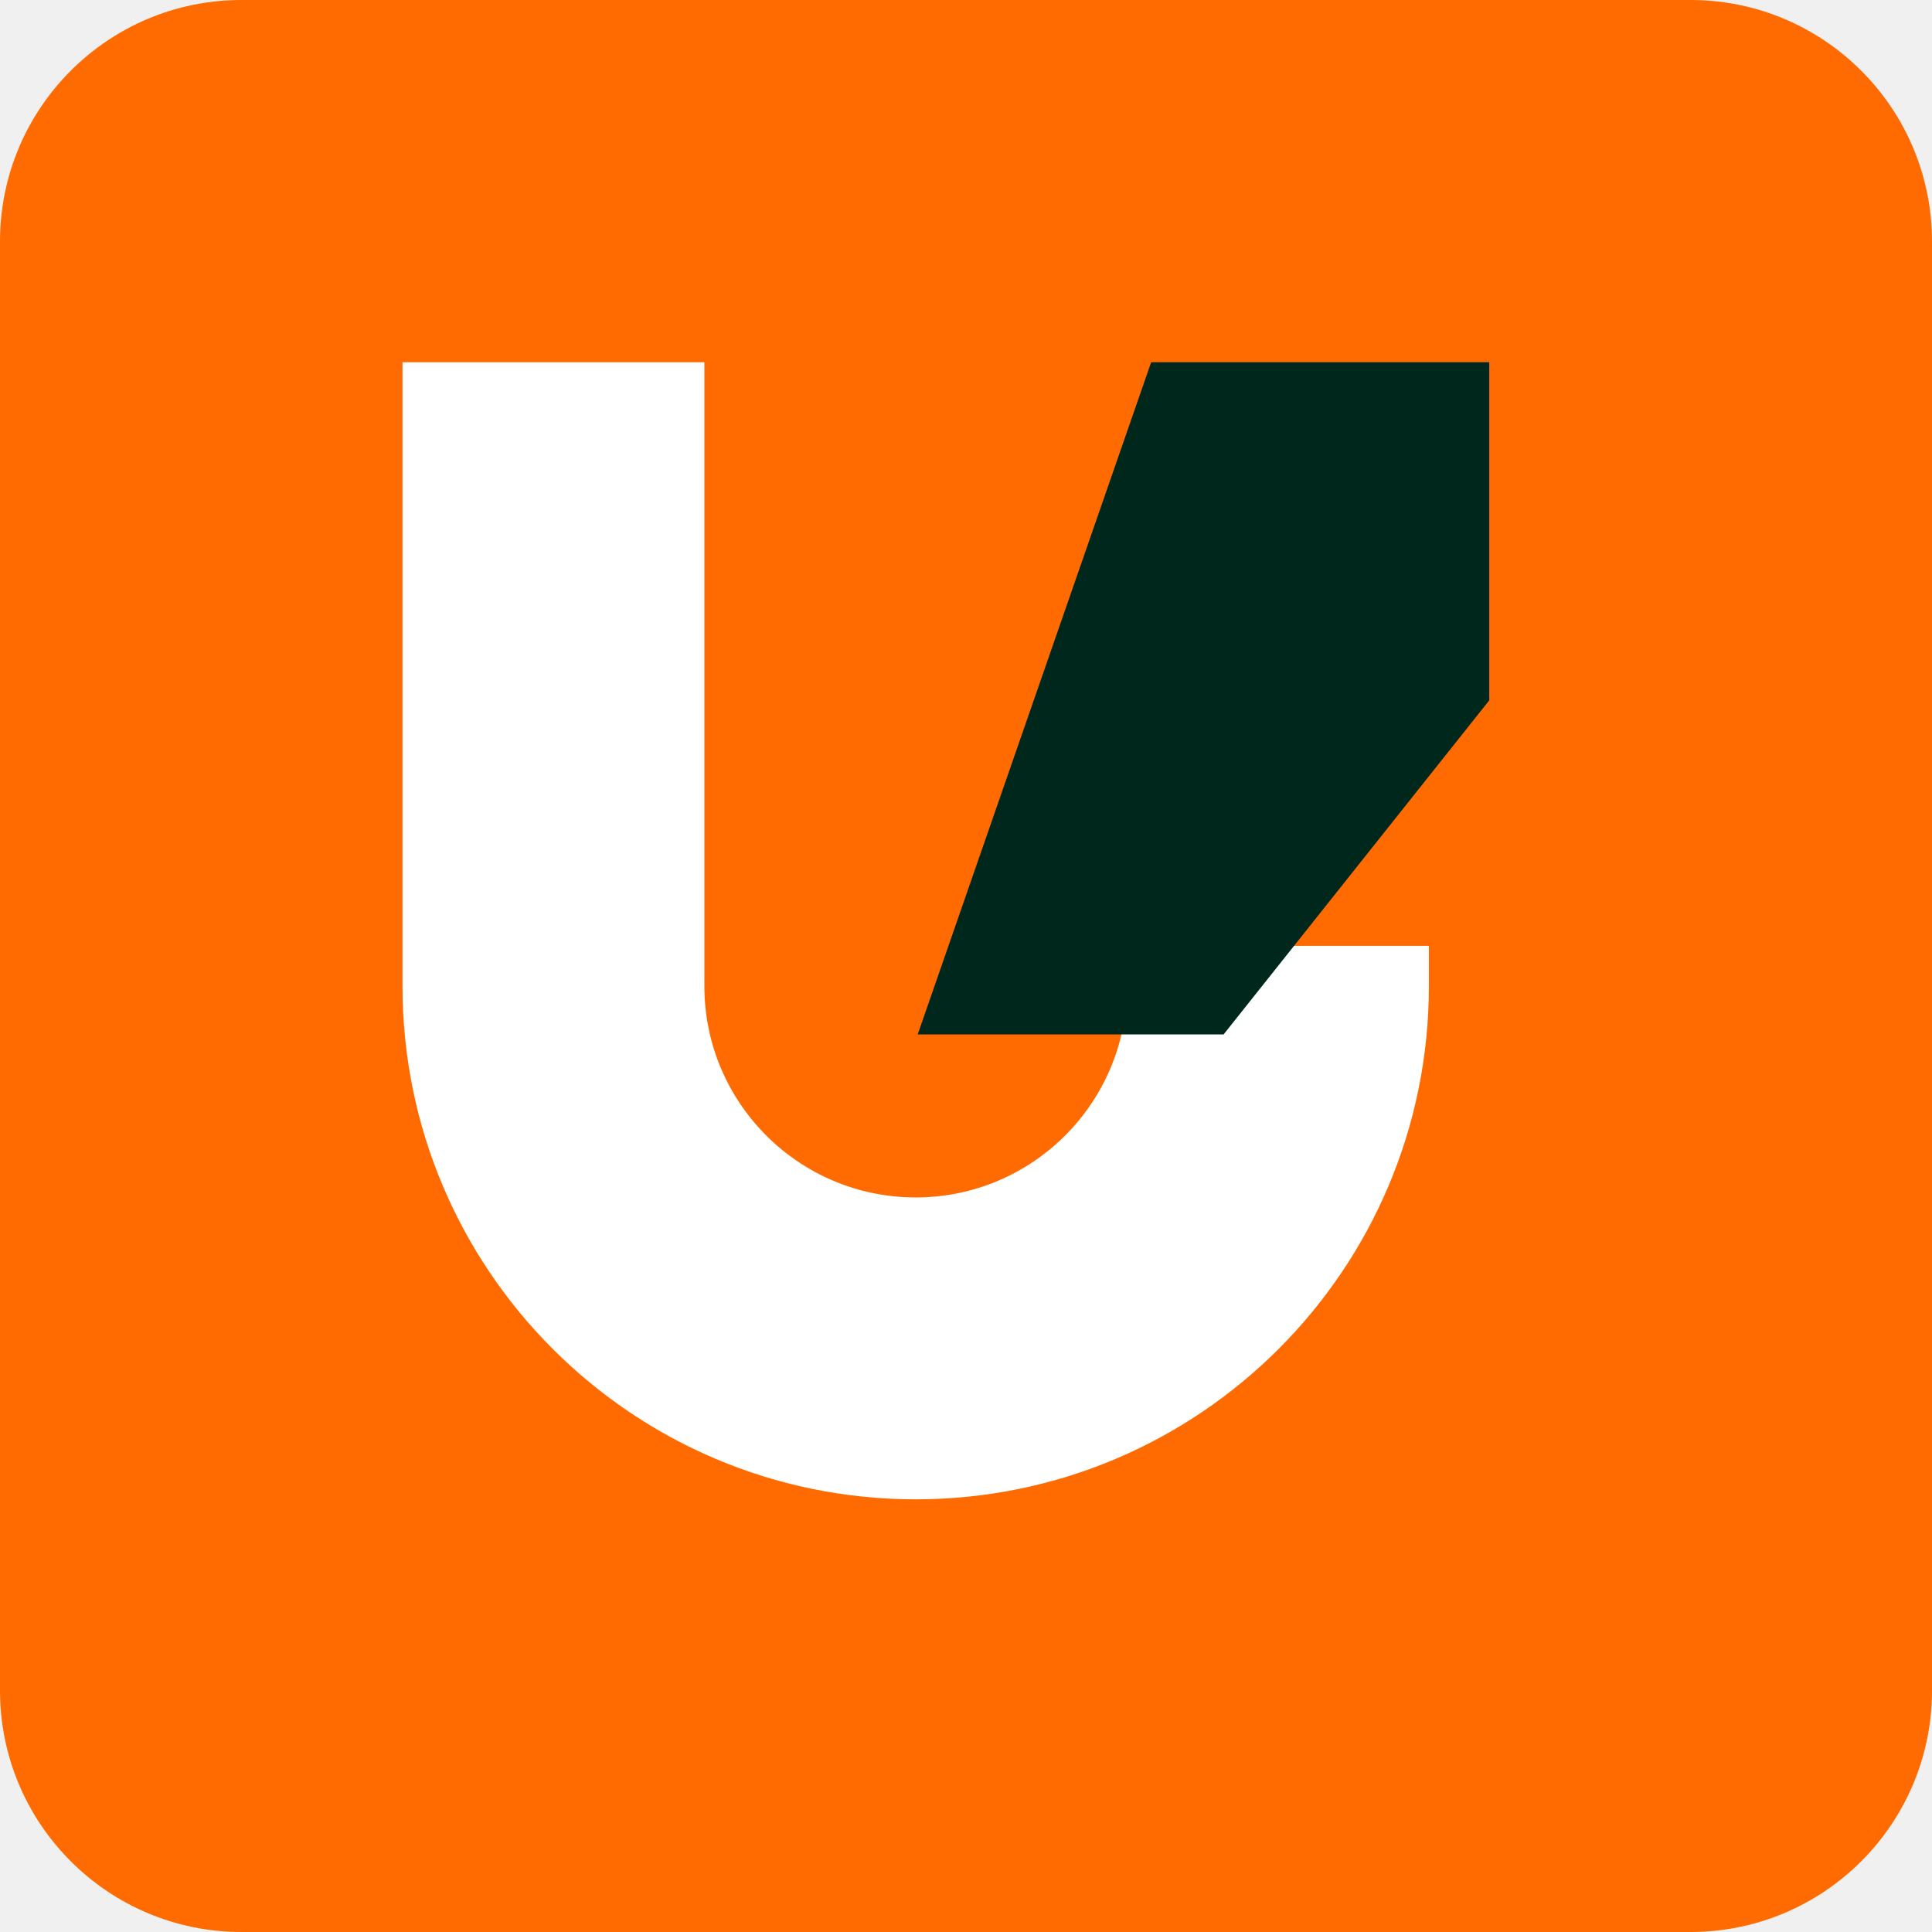
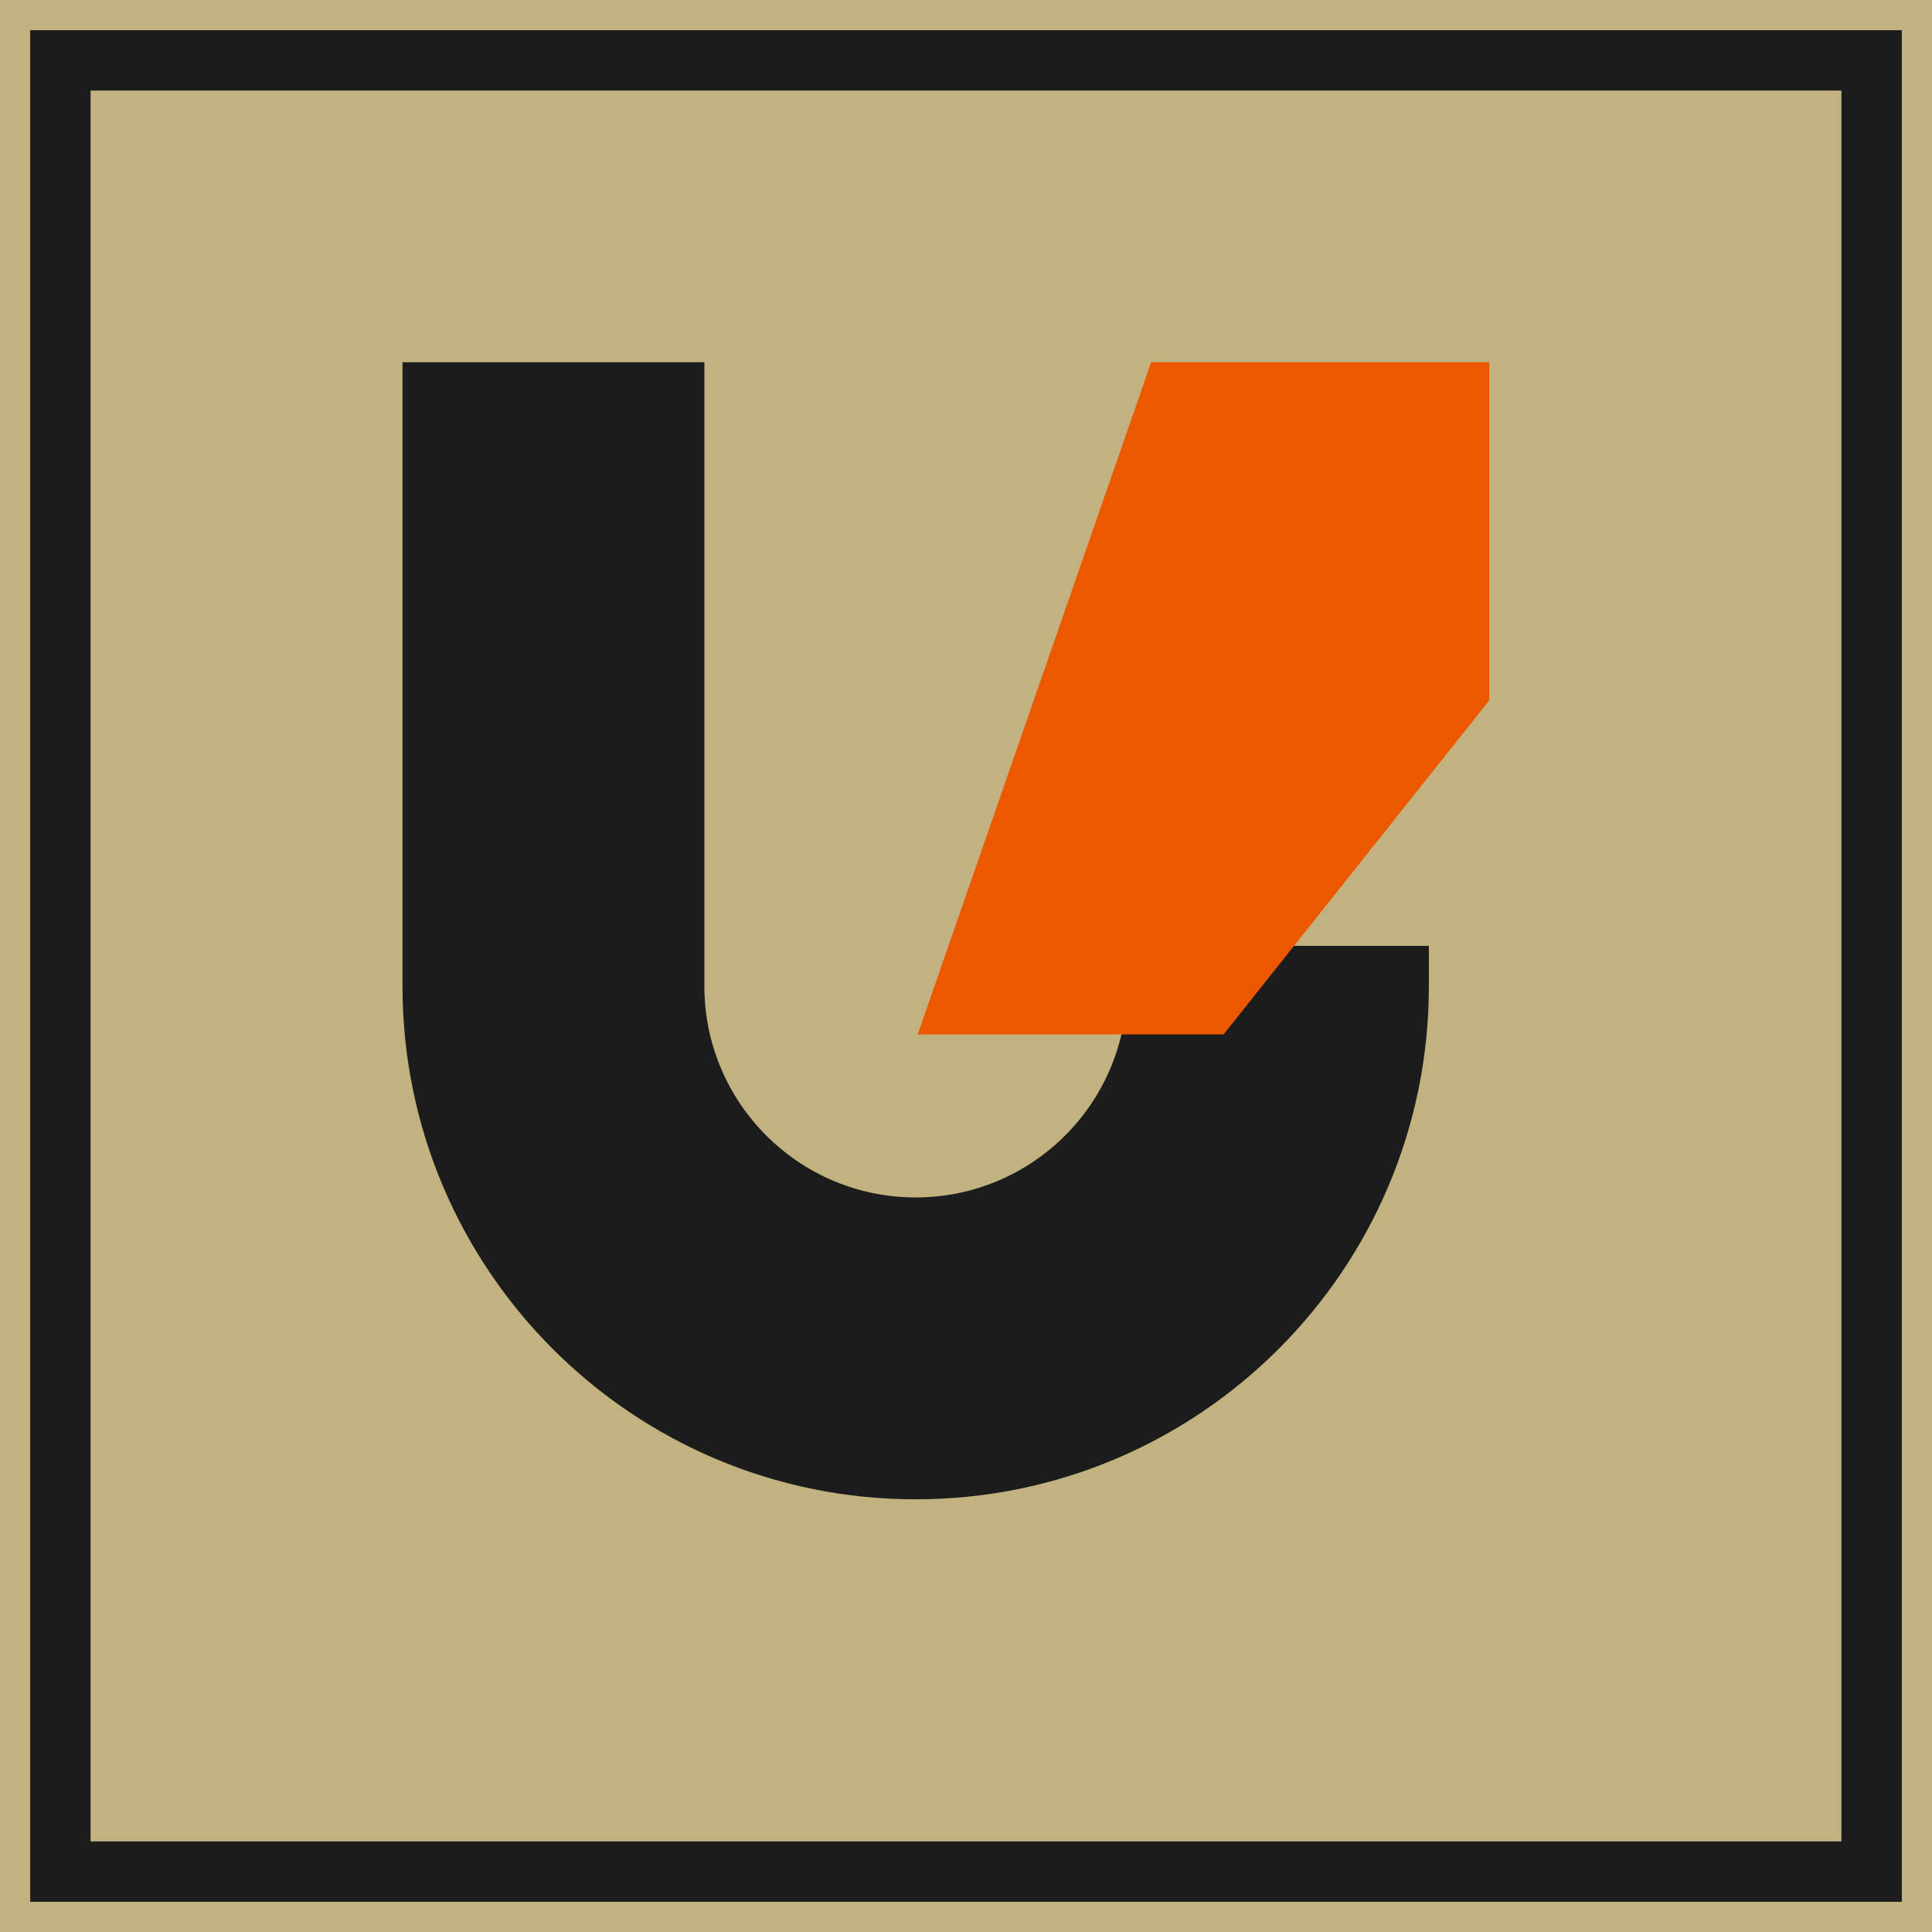
<svg xmlns="http://www.w3.org/2000/svg" viewBox="0 0 48 48">
-   <rect width="48" height="48" rx="6" fill="#FF6B00" />
-   <path d="M10 9h7.5v15.5a5.25 5.25 0 0 0 10.5 0V23.5H35.5v1a12.75 12.75 0 0 1-25.5 0V9z" fill="#FFFFFF" />
-   <path d="M28.6 9H37v8.4l-6.6 8.3h-7.6L28.6 9z" fill="#00271B" />
+   <rect width="48" height="48" fill="#C2B280" />
+   <rect x="1.5" y="1.5" width="45" height="45" fill="none" stroke="#1C1C1C" stroke-width="1.5" />
+   <path d="M10 9h7.5v15.5a5.25 5.25 0 0 0 10.5 0V23.5H35.5v1a12.75 12.75 0 0 1-25.5 0V9z" fill="#1C1C1C" />
+   <path d="M28.6 9H37v8.4l-6.6 8.3h-7.6L28.6 9z" fill="#EC5800" />
</svg>
